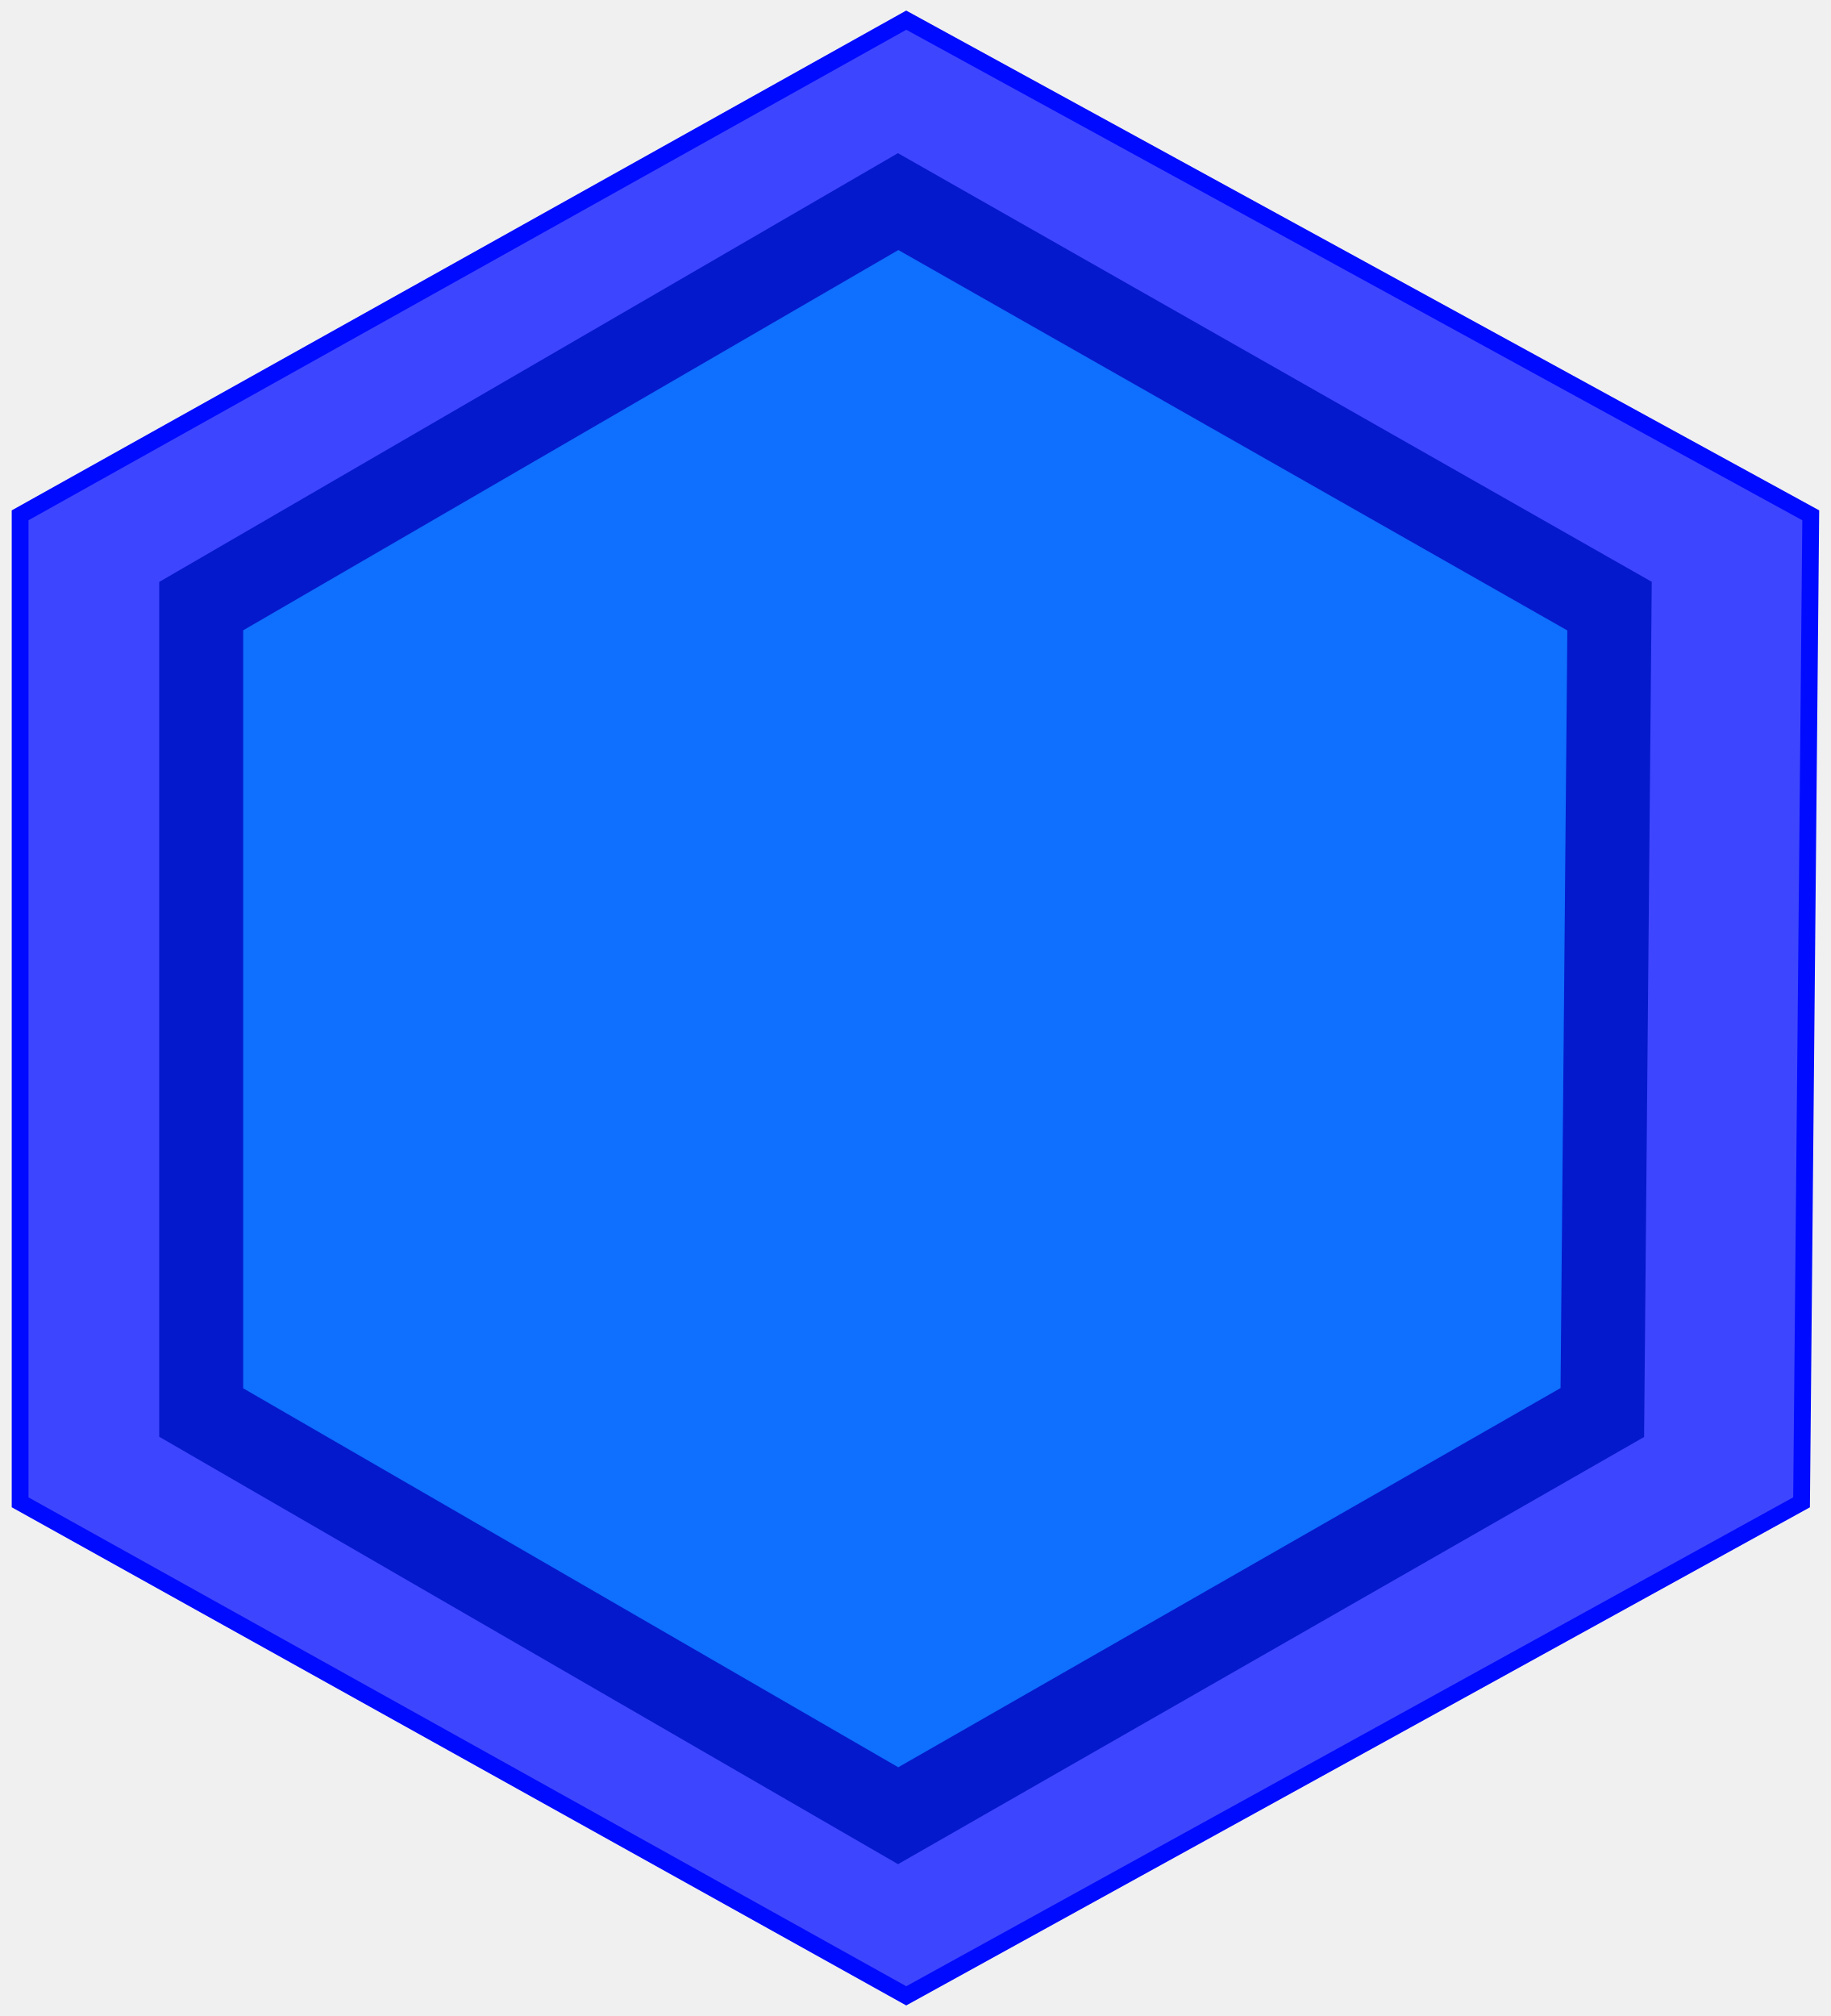
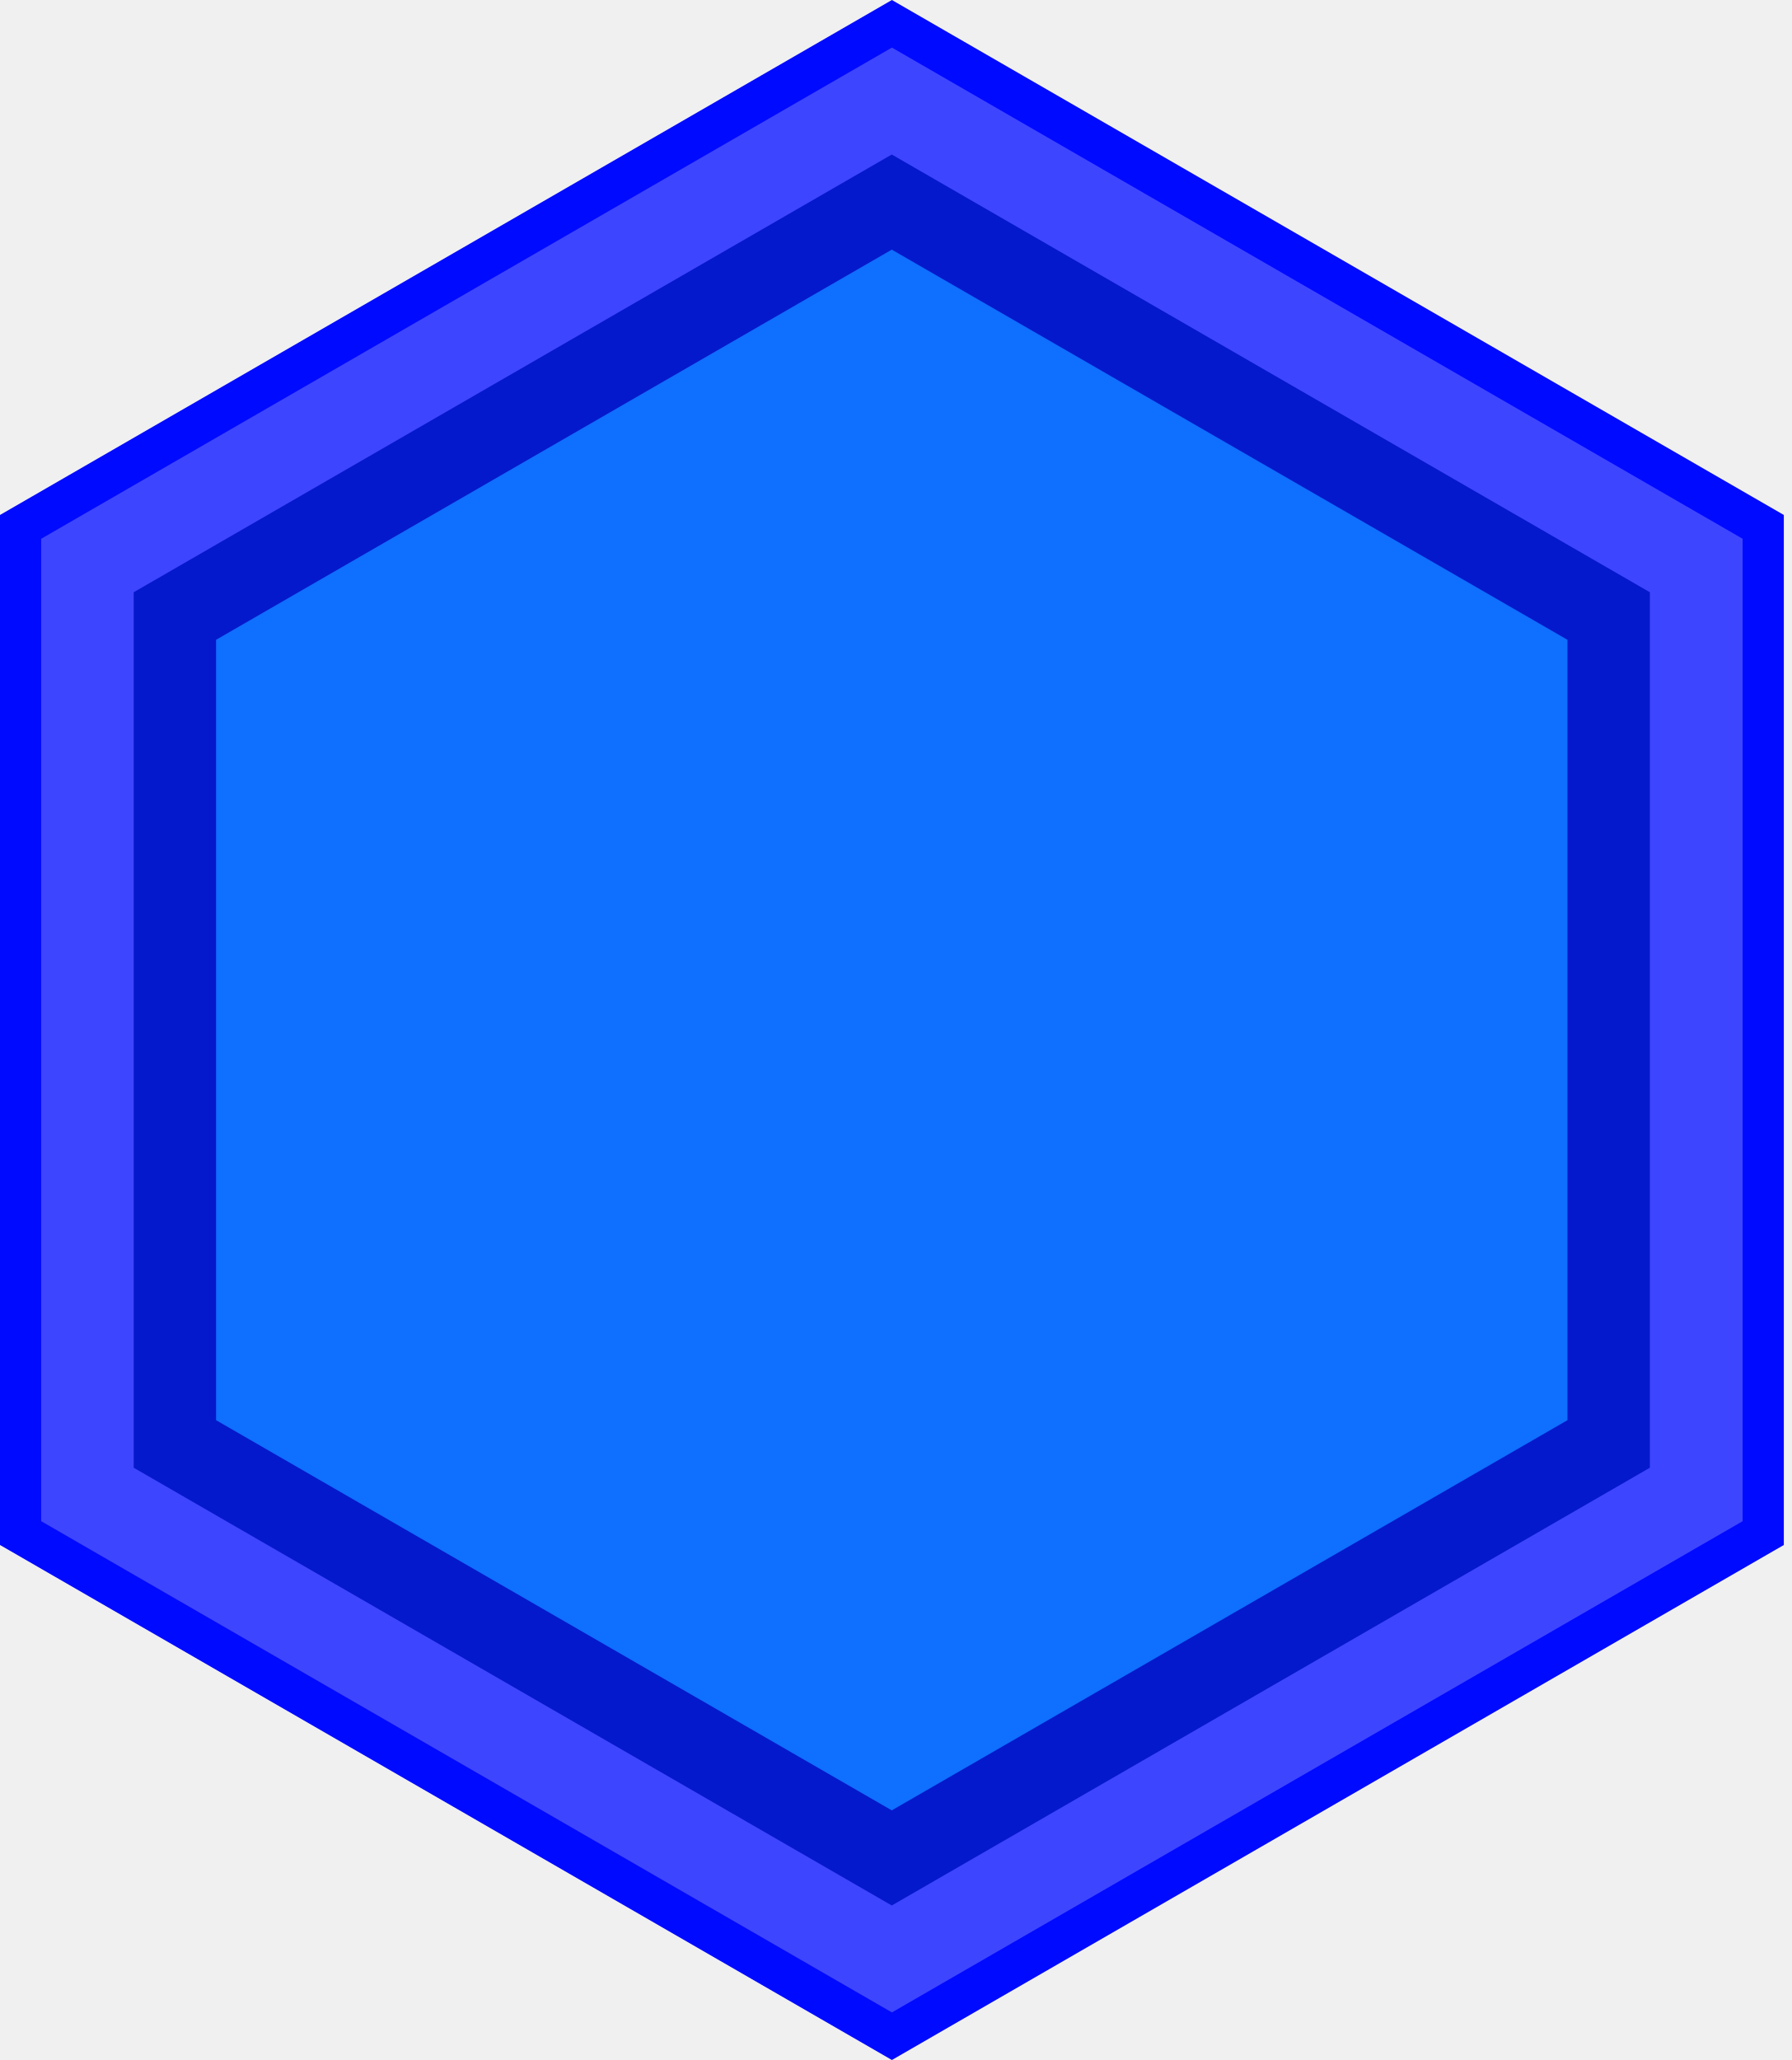
- <svg xmlns="http://www.w3.org/2000/svg" width="109" height="120" viewBox="0 0 109 120" fill="none">
-   <g clip-path="url(#clip0_1_43)">
-     <path d="M1.198 89.424V30.673L53.953 1.2L107.802 30.673L107.255 89.424L53.953 118.8L1.198 89.424Z" fill="#3E45FF" stroke="#000AFF" stroke-linecap="round" />
-     <path d="M11.978 84.079V36.079L53.471 12L95.824 36.079L95.394 84.079L53.471 108.079L11.978 84.079Z" fill="#0F6FFF" stroke="#0519CC" stroke-width="5" stroke-linecap="round" />
-   </g>
-   <defs>
-     <clipPath id="clip0_1_43">
-       <rect width="109" height="120" fill="white" />
-     </clipPath>
-   </defs>
+ <svg xmlns="http://www.w3.org/2000/svg" width="100%" height="100%" viewBox="0 0 87 100" fill="none">
+   <path d="M1 74.422L43.301 98.845L85.603 74.422V25.576L43.301 1.155L1 25.576V74.422Z" fill="#3E45FF" stroke="#000AFF" stroke-width="2" />
+   <path d="M8.49 70.095L43.295 90.191L78.1 70.095V29.904L43.295 9.809L8.49 29.904V70.095Z" fill="#0F6FFF" stroke="#0519CC" stroke-width="4" />
</svg>
